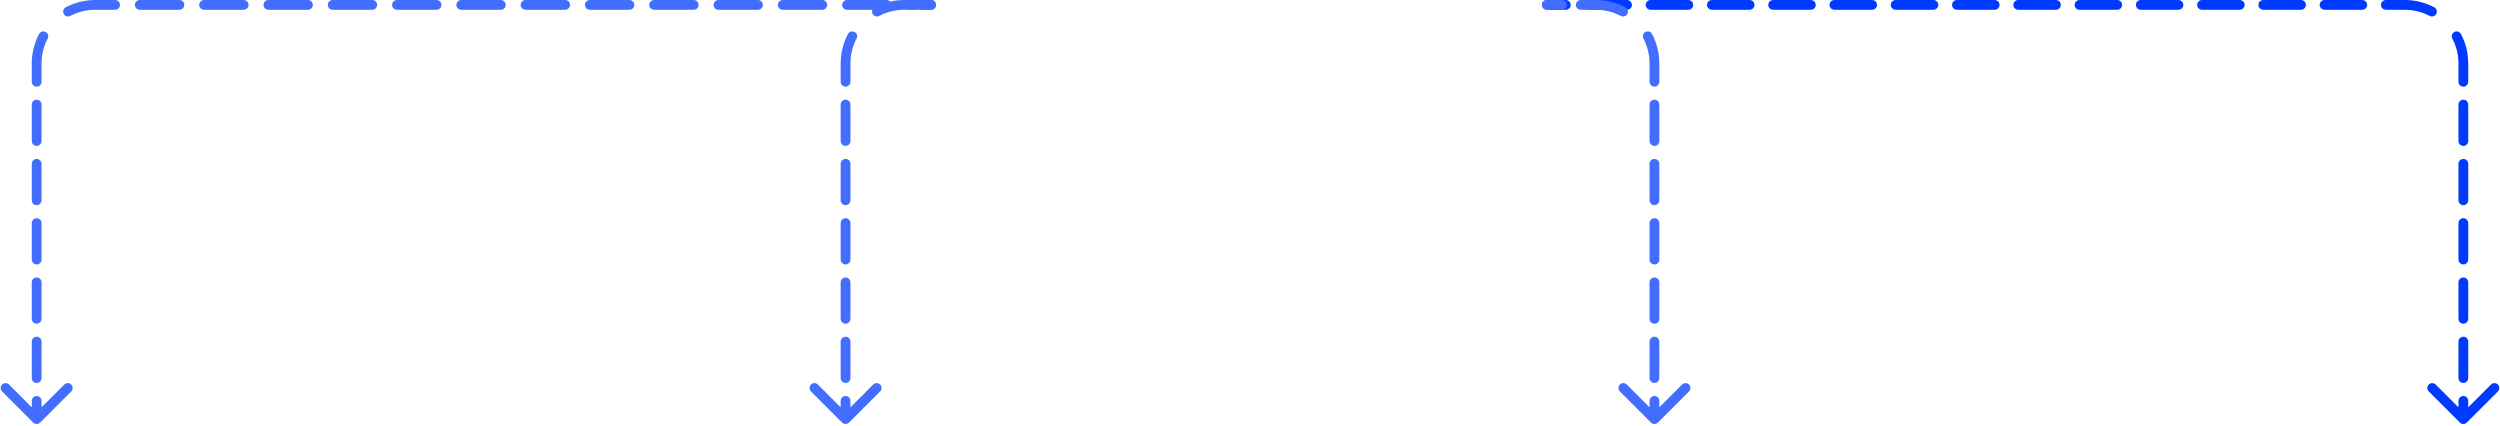
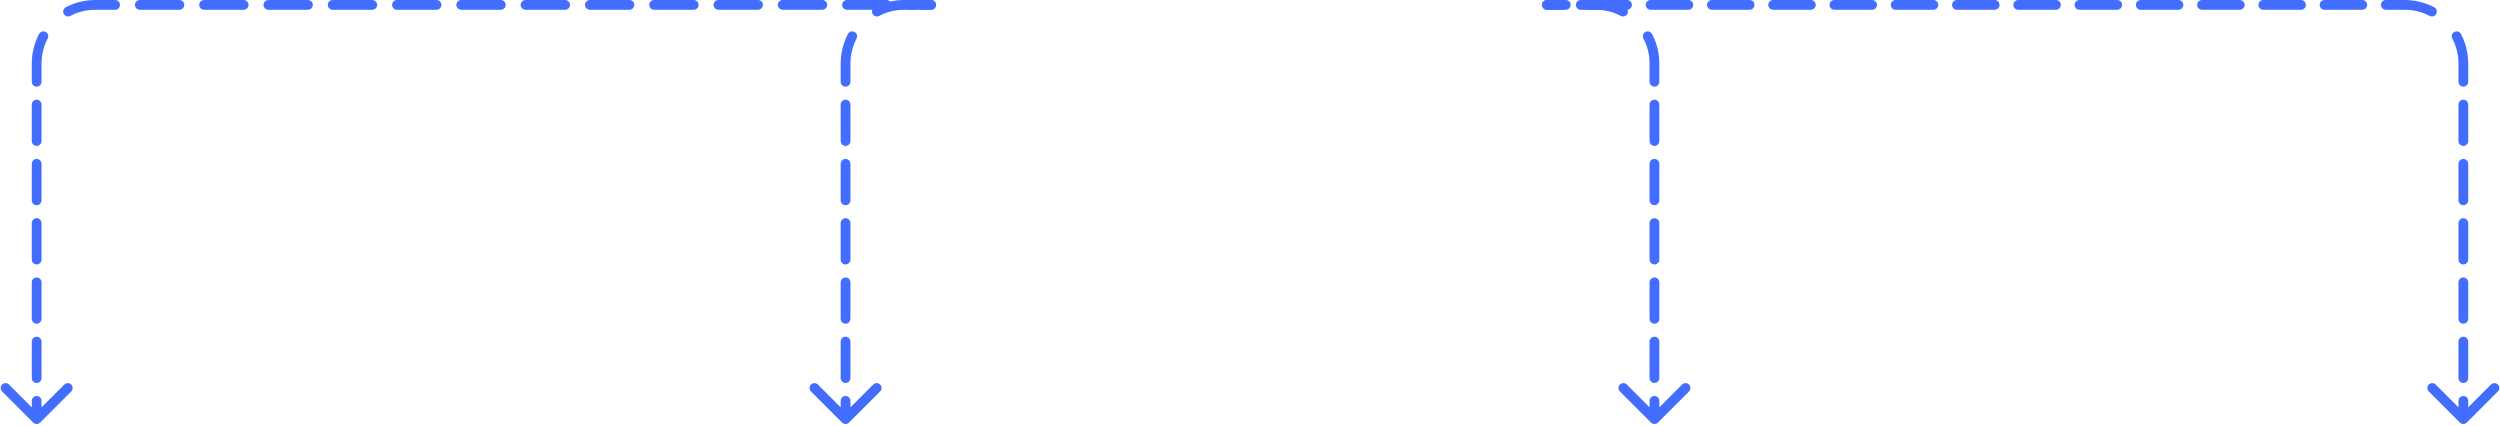
<svg xmlns="http://www.w3.org/2000/svg" width="1023" height="174" viewBox="0 0 1023 174" fill="none">
  <path d="M381 4C382.105 4 383 3.105 383 2C383 0.895 382.105 0 381 0V4ZM13.586 172.914C14.367 173.695 15.633 173.695 16.414 172.914L29.142 160.186C29.923 159.405 29.923 158.139 29.142 157.358C28.361 156.577 27.095 156.577 26.314 157.358L15 168.672L3.686 157.358C2.905 156.577 1.639 156.577 0.858 157.358C0.077 158.139 0.077 159.405 0.858 160.186L13.586 172.914ZM17 164.038C17 162.934 16.105 162.038 15 162.038C13.895 162.038 13 162.934 13 164.038H17ZM13 154.712C13 155.816 13.895 156.712 15 156.712C16.105 156.712 17 155.816 17 154.712H13ZM17 139.788C17 138.684 16.105 137.788 15 137.788C13.895 137.788 13 138.684 13 139.788H17ZM13 130.462C13 131.566 13.895 132.462 15 132.462C16.105 132.462 17 131.566 17 130.462H13ZM17 115.538C17 114.434 16.105 113.538 15 113.538C13.895 113.538 13 114.434 13 115.538H17ZM13 106.212C13 107.316 13.895 108.212 15 108.212C16.105 108.212 17 107.316 17 106.212H13ZM17 91.288C17 90.184 16.105 89.288 15 89.288C13.895 89.288 13 90.184 13 91.288H17ZM13 81.962C13 83.066 13.895 83.962 15 83.962C16.105 83.962 17 83.066 17 81.962H13ZM17 67.038C17 65.934 16.105 65.038 15 65.038C13.895 65.038 13 65.934 13 67.038H17ZM13 57.712C13 58.816 13.895 59.712 15 59.712C16.105 59.712 17 58.816 17 57.712H13ZM17 42.788C17 41.684 16.105 40.788 15 40.788C13.895 40.788 13 41.684 13 42.788H17ZM13 33.462C13 34.566 13.895 35.462 15 35.462C16.105 35.462 17 34.566 17 33.462H13ZM19.515 15.775C20.029 14.798 19.653 13.588 18.676 13.074C17.698 12.56 16.489 12.936 15.975 13.914L19.515 15.775ZM26.913 2.975C25.936 3.489 25.56 4.698 26.074 5.676C26.588 6.653 27.798 7.029 28.775 6.515L26.913 2.975ZM47.095 4C48.199 4 49.095 3.105 49.095 2C49.095 0.895 48.199 0 47.095 0V4ZM57.213 0C56.108 0 55.213 0.895 55.213 2C55.213 3.105 56.108 4 57.213 4V0ZM73.402 4C74.507 4 75.402 3.105 75.402 2C75.402 0.895 74.507 0 73.402 0V4ZM83.521 0C82.416 0 81.521 0.895 81.521 2C81.521 3.105 82.416 4 83.521 4V0ZM99.71 4C100.815 4 101.71 3.105 101.71 2C101.71 0.895 100.815 0 99.71 0V4ZM109.828 0C108.724 0 107.828 0.895 107.828 2C107.828 3.105 108.724 4 109.828 4V0ZM126.018 4C127.122 4 128.018 3.105 128.018 2C128.018 0.895 127.122 0 126.018 0V4ZM136.136 0C135.032 0 134.136 0.895 134.136 2C134.136 3.105 135.032 4 136.136 4V0ZM152.325 4C153.43 4 154.325 3.105 154.325 2C154.325 0.895 153.43 0 152.325 0V4ZM162.444 0C161.339 0 160.444 0.895 160.444 2C160.444 3.105 161.339 4 162.444 4V0ZM178.633 4C179.738 4 180.633 3.105 180.633 2C180.633 0.895 179.738 0 178.633 0V4ZM188.751 0C187.647 0 186.751 0.895 186.751 2C186.751 3.105 187.647 4 188.751 4V0ZM204.941 4C206.045 4 206.941 3.105 206.941 2C206.941 0.895 206.045 0 204.941 0V4ZM215.059 0C213.955 0 213.059 0.895 213.059 2C213.059 3.105 213.955 4 215.059 4V0ZM231.249 4C232.353 4 233.249 3.105 233.249 2C233.249 0.895 232.353 0 231.249 0V4ZM241.367 0C240.262 0 239.367 0.895 239.367 2C239.367 3.105 240.262 4 241.367 4V0ZM257.556 4C258.661 4 259.556 3.105 259.556 2C259.556 0.895 258.661 0 257.556 0V4ZM267.675 0C266.57 0 265.675 0.895 265.675 2C265.675 3.105 266.57 4 267.675 4V0ZM283.864 4C284.968 4 285.864 3.105 285.864 2C285.864 0.895 284.968 0 283.864 0V4ZM293.982 0C292.878 0 291.982 0.895 291.982 2C291.982 3.105 292.878 4 293.982 4V0ZM310.172 4C311.276 4 312.172 3.105 312.172 2C312.172 0.895 311.276 0 310.172 0V4ZM320.29 0C319.185 0 318.29 0.895 318.29 2C318.29 3.105 319.185 4 320.29 4V0ZM336.479 4C337.584 4 338.479 3.105 338.479 2C338.479 0.895 337.584 0 336.479 0V4ZM346.598 0C345.493 0 344.598 0.895 344.598 2C344.598 3.105 345.493 4 346.598 4V0ZM362.787 4C363.892 4 364.787 3.105 364.787 2C364.787 0.895 363.892 0 362.787 0V4ZM372.905 0C371.801 0 370.905 0.895 370.905 2C370.905 3.105 371.801 4 372.905 4V0ZM17 171.5V164.038H13V171.5H17ZM17 154.712V139.788H13V154.712H17ZM17 130.462V115.538H13V130.462H17ZM17 106.212V91.288H13V106.212H17ZM17 81.962V67.038H13V81.962H17ZM17 57.712V42.788H13V57.712H17ZM17 33.462V26H13V33.462H17ZM17 26C17 22.305 17.909 18.828 19.515 15.775L15.975 13.914C14.074 17.526 13 21.641 13 26H17ZM28.775 6.515C31.828 4.909 35.305 4 39 4V0C34.641 0 30.526 1.074 26.913 2.975L28.775 6.515ZM39 4H47.095V0H39V4ZM57.213 4H73.402V0H57.213V4ZM83.521 4H99.71V0H83.521V4ZM109.828 4H126.018V0H109.828V4ZM136.136 4H152.325V0H136.136V4ZM162.444 4H178.633V0H162.444V4ZM188.751 4H204.941V0H188.751V4ZM215.059 4H231.249V0H215.059V4ZM241.367 4H257.556V0H241.367V4ZM267.675 4H283.864V0H267.675V4ZM293.982 4H310.172V0H293.982V4ZM320.29 4H336.479V0H320.29V4ZM346.598 4H362.787V0H346.598V4ZM372.905 4H381V0H372.905V4Z" fill="#436DFF" />
-   <path d="M633 0C631.895 0 631 0.895 631 2C631 3.105 631.895 4 633 4V0ZM1006.59 172.914C1007.37 173.695 1008.63 173.695 1009.41 172.914L1022.14 160.186C1022.92 159.405 1022.92 158.139 1022.14 157.358C1021.36 156.577 1020.09 156.577 1019.31 157.358L1008 168.672L996.686 157.358C995.905 156.577 994.639 156.577 993.858 157.358C993.077 158.139 993.077 159.405 993.858 160.186L1006.59 172.914ZM640.714 4C641.819 4 642.714 3.105 642.714 2C642.714 0.895 641.819 0 640.714 0V4ZM650.357 0C649.253 0 648.357 0.895 648.357 2C648.357 3.105 649.253 4 650.357 4V0ZM665.786 4C666.89 4 667.786 3.105 667.786 2C667.786 0.895 666.89 0 665.786 0V4ZM675.429 0C674.324 0 673.429 0.895 673.429 2C673.429 3.105 674.324 4 675.429 4V0ZM690.857 4C691.962 4 692.857 3.105 692.857 2C692.857 0.895 691.962 0 690.857 0V4ZM700.5 0C699.395 0 698.5 0.895 698.5 2C698.5 3.105 699.395 4 700.5 4V0ZM715.929 4C717.033 4 717.929 3.105 717.929 2C717.929 0.895 717.033 0 715.929 0V4ZM725.571 0C724.467 0 723.571 0.895 723.571 2C723.571 3.105 724.467 4 725.571 4V0ZM741 4C742.105 4 743 3.105 743 2C743 0.895 742.105 0 741 0V4ZM750.643 0C749.538 0 748.643 0.895 748.643 2C748.643 3.105 749.538 4 750.643 4V0ZM766.071 4C767.176 4 768.071 3.105 768.071 2C768.071 0.895 767.176 0 766.071 0V4ZM775.714 0C774.61 0 773.714 0.895 773.714 2C773.714 3.105 774.61 4 775.714 4V0ZM791.143 4C792.247 4 793.143 3.105 793.143 2C793.143 0.895 792.247 0 791.143 0V4ZM800.786 0C799.681 0 798.786 0.895 798.786 2C798.786 3.105 799.681 4 800.786 4V0ZM816.214 4C817.319 4 818.214 3.105 818.214 2C818.214 0.895 817.319 0 816.214 0V4ZM825.857 0C824.753 0 823.857 0.895 823.857 2C823.857 3.105 824.753 4 825.857 4V0ZM841.286 4C842.39 4 843.286 3.105 843.286 2C843.286 0.895 842.39 0 841.286 0V4ZM850.929 0C849.824 0 848.929 0.895 848.929 2C848.929 3.105 849.824 4 850.929 4V0ZM866.357 4C867.462 4 868.357 3.105 868.357 2C868.357 0.895 867.462 0 866.357 0V4ZM876 0C874.895 0 874 0.895 874 2C874 3.105 874.895 4 876 4V0ZM891.429 4C892.533 4 893.429 3.105 893.429 2C893.429 0.895 892.533 0 891.429 0V4ZM901.071 0C899.967 0 899.071 0.895 899.071 2C899.071 3.105 899.967 4 901.071 4V0ZM916.5 4C917.605 4 918.5 3.105 918.5 2C918.5 0.895 917.605 0 916.5 0V4ZM926.143 0C925.038 0 924.143 0.895 924.143 2C924.143 3.105 925.038 4 926.143 4V0ZM941.571 4C942.676 4 943.571 3.105 943.571 2C943.571 0.895 942.676 0 941.571 0V4ZM951.214 0C950.11 0 949.214 0.895 949.214 2C949.214 3.105 950.11 4 951.214 4V0ZM966.643 4C967.747 4 968.643 3.105 968.643 2C968.643 0.895 967.747 0 966.643 0V4ZM976.286 0C975.181 0 974.286 0.895 974.286 2C974.286 3.105 975.181 4 976.286 4V0ZM994.225 6.515C995.202 7.029 996.412 6.653 996.926 5.676C997.44 4.698 997.064 3.489 996.087 2.975L994.225 6.515ZM1007.03 13.914C1006.51 12.936 1005.3 12.56 1004.32 13.074C1003.35 13.588 1002.97 14.798 1003.49 15.775L1007.03 13.914ZM1006 33.462C1006 34.566 1006.9 35.462 1008 35.462C1009.1 35.462 1010 34.566 1010 33.462H1006ZM1010 42.788C1010 41.684 1009.1 40.788 1008 40.788C1006.9 40.788 1006 41.684 1006 42.788H1010ZM1006 57.712C1006 58.816 1006.9 59.712 1008 59.712C1009.1 59.712 1010 58.816 1010 57.712H1006ZM1010 67.038C1010 65.934 1009.1 65.038 1008 65.038C1006.9 65.038 1006 65.934 1006 67.038H1010ZM1006 81.962C1006 83.066 1006.9 83.962 1008 83.962C1009.1 83.962 1010 83.066 1010 81.962H1006ZM1010 91.288C1010 90.184 1009.1 89.288 1008 89.288C1006.9 89.288 1006 90.184 1006 91.288H1010ZM1006 106.212C1006 107.316 1006.9 108.212 1008 108.212C1009.1 108.212 1010 107.316 1010 106.212H1006ZM1010 115.538C1010 114.434 1009.1 113.538 1008 113.538C1006.9 113.538 1006 114.434 1006 115.538H1010ZM1006 130.462C1006 131.566 1006.9 132.462 1008 132.462C1009.1 132.462 1010 131.566 1010 130.462H1006ZM1010 139.788C1010 138.684 1009.1 137.788 1008 137.788C1006.9 137.788 1006 138.684 1006 139.788H1010ZM1006 154.712C1006 155.816 1006.9 156.712 1008 156.712C1009.1 156.712 1010 155.816 1010 154.712H1006ZM1010 164.038C1010 162.934 1009.1 162.038 1008 162.038C1006.9 162.038 1006 162.934 1006 164.038H1010ZM633 4H640.714V0H633V4ZM650.357 4H665.786V0H650.357V4ZM675.429 4H690.857V0H675.429V4ZM700.5 4H715.929V0H700.5V4ZM725.571 4H741V0H725.571V4ZM750.643 4H766.071V0H750.643V4ZM775.714 4H791.143V0H775.714V4ZM800.786 4H816.214V0H800.786V4ZM825.857 4H841.286V0H825.857V4ZM850.929 4H866.357V0H850.929V4ZM876 4H891.429V0H876V4ZM901.071 4H916.5V0H901.071V4ZM926.143 4H941.571V0H926.143V4ZM951.214 4H966.643V0H951.214V4ZM976.286 4H984V0H976.286V4ZM984 4C987.695 4 991.172 4.909 994.225 6.515L996.087 2.975C992.473 1.074 988.359 0 984 0V4ZM1003.49 15.775C1005.09 18.828 1006 22.305 1006 26H1010C1010 21.641 1008.93 17.526 1007.03 13.914L1003.49 15.775ZM1006 26V33.462H1010V26H1006ZM1006 42.788V57.712H1010V42.788H1006ZM1006 67.038V81.962H1010V67.038H1006ZM1006 91.288V106.212H1010V91.288H1006ZM1006 115.538V130.462H1010V115.538H1006ZM1006 139.788V154.712H1010V139.788H1006ZM1006 164.038V171.5H1010V164.038H1006Z" fill="#0039FF" />
+   <path d="M633 0C631.895 0 631 0.895 631 2C631 3.105 631.895 4 633 4V0ZM1006.59 172.914C1007.37 173.695 1008.63 173.695 1009.41 172.914L1022.14 160.186C1022.92 159.405 1022.92 158.139 1022.14 157.358C1021.36 156.577 1020.09 156.577 1019.31 157.358L1008 168.672L996.686 157.358C995.905 156.577 994.639 156.577 993.858 157.358C993.077 158.139 993.077 159.405 993.858 160.186L1006.59 172.914ZM640.714 4C641.819 4 642.714 3.105 642.714 2C642.714 0.895 641.819 0 640.714 0V4ZM650.357 0C649.253 0 648.357 0.895 648.357 2C648.357 3.105 649.253 4 650.357 4V0ZM665.786 4C666.89 4 667.786 3.105 667.786 2C667.786 0.895 666.89 0 665.786 0V4ZM675.429 0C674.324 0 673.429 0.895 673.429 2C673.429 3.105 674.324 4 675.429 4V0ZM690.857 4C691.962 4 692.857 3.105 692.857 2C692.857 0.895 691.962 0 690.857 0V4ZM700.5 0C699.395 0 698.5 0.895 698.5 2C698.5 3.105 699.395 4 700.5 4V0ZM715.929 4C717.033 4 717.929 3.105 717.929 2C717.929 0.895 717.033 0 715.929 0V4ZM725.571 0C724.467 0 723.571 0.895 723.571 2C723.571 3.105 724.467 4 725.571 4V0ZM741 4C742.105 4 743 3.105 743 2C743 0.895 742.105 0 741 0V4ZM750.643 0C749.538 0 748.643 0.895 748.643 2C748.643 3.105 749.538 4 750.643 4V0ZM766.071 4C767.176 4 768.071 3.105 768.071 2C768.071 0.895 767.176 0 766.071 0V4ZM775.714 0C774.61 0 773.714 0.895 773.714 2C773.714 3.105 774.61 4 775.714 4V0ZM791.143 4C792.247 4 793.143 3.105 793.143 2C793.143 0.895 792.247 0 791.143 0V4ZM800.786 0C799.681 0 798.786 0.895 798.786 2C798.786 3.105 799.681 4 800.786 4V0ZM816.214 4C817.319 4 818.214 3.105 818.214 2C818.214 0.895 817.319 0 816.214 0V4ZM825.857 0C824.753 0 823.857 0.895 823.857 2C823.857 3.105 824.753 4 825.857 4V0ZM841.286 4C842.39 4 843.286 3.105 843.286 2C843.286 0.895 842.39 0 841.286 0V4ZM850.929 0C849.824 0 848.929 0.895 848.929 2C848.929 3.105 849.824 4 850.929 4V0ZM866.357 4C867.462 4 868.357 3.105 868.357 2C868.357 0.895 867.462 0 866.357 0V4ZM876 0C874.895 0 874 0.895 874 2C874 3.105 874.895 4 876 4V0ZM891.429 4C892.533 4 893.429 3.105 893.429 2C893.429 0.895 892.533 0 891.429 0V4ZM901.071 0C899.967 0 899.071 0.895 899.071 2C899.071 3.105 899.967 4 901.071 4V0ZM916.5 4C917.605 4 918.5 3.105 918.5 2C918.5 0.895 917.605 0 916.5 0V4ZM926.143 0C925.038 0 924.143 0.895 924.143 2C924.143 3.105 925.038 4 926.143 4V0ZM941.571 4C942.676 4 943.571 3.105 943.571 2C943.571 0.895 942.676 0 941.571 0V4ZM951.214 0C950.11 0 949.214 0.895 949.214 2C949.214 3.105 950.11 4 951.214 4V0ZM966.643 4C967.747 4 968.643 3.105 968.643 2C968.643 0.895 967.747 0 966.643 0V4ZM976.286 0C975.181 0 974.286 0.895 974.286 2C974.286 3.105 975.181 4 976.286 4V0ZM994.225 6.515C995.202 7.029 996.412 6.653 996.926 5.676C997.44 4.698 997.064 3.489 996.087 2.975L994.225 6.515ZM1007.03 13.914C1006.51 12.936 1005.3 12.56 1004.32 13.074C1003.35 13.588 1002.97 14.798 1003.49 15.775L1007.03 13.914ZM1006 33.462C1006 34.566 1006.9 35.462 1008 35.462C1009.1 35.462 1010 34.566 1010 33.462H1006ZM1010 42.788C1010 41.684 1009.1 40.788 1008 40.788C1006.9 40.788 1006 41.684 1006 42.788H1010ZM1006 57.712C1006 58.816 1006.9 59.712 1008 59.712C1009.1 59.712 1010 58.816 1010 57.712H1006ZM1010 67.038C1010 65.934 1009.1 65.038 1008 65.038C1006.9 65.038 1006 65.934 1006 67.038H1010ZM1006 81.962C1006 83.066 1006.9 83.962 1008 83.962C1009.1 83.962 1010 83.066 1010 81.962H1006ZM1010 91.288C1010 90.184 1009.1 89.288 1008 89.288C1006.9 89.288 1006 90.184 1006 91.288H1010ZM1006 106.212C1006 107.316 1006.9 108.212 1008 108.212C1009.1 108.212 1010 107.316 1010 106.212H1006ZM1010 115.538C1010 114.434 1009.1 113.538 1008 113.538C1006.9 113.538 1006 114.434 1006 115.538H1010ZM1006 130.462C1006 131.566 1006.9 132.462 1008 132.462C1009.1 132.462 1010 131.566 1010 130.462H1006ZM1010 139.788C1010 138.684 1009.1 137.788 1008 137.788C1006.9 137.788 1006 138.684 1006 139.788H1010ZM1006 154.712C1006 155.816 1006.9 156.712 1008 156.712C1009.1 156.712 1010 155.816 1010 154.712H1006ZM1010 164.038C1010 162.934 1009.1 162.038 1008 162.038C1006.9 162.038 1006 162.934 1006 164.038H1010ZM633 4H640.714V0H633V4ZM650.357 4H665.786V0H650.357V4ZM675.429 4H690.857V0H675.429V4ZM700.5 4H715.929V0H700.5V4ZM725.571 4H741V0H725.571V4ZM750.643 4H766.071V0H750.643V4ZM775.714 4H791.143V0H775.714V4ZM800.786 4H816.214V0H800.786V4ZM825.857 4H841.286V0H825.857V4ZM850.929 4H866.357V0H850.929V4ZM876 4H891.429V0H876V4ZM901.071 4H916.5V0H901.071V4ZM926.143 4H941.571V0H926.143V4ZM951.214 4H966.643V0H951.214V4ZM976.286 4H984V0H976.286V4ZM984 4C987.695 4 991.172 4.909 994.225 6.515L996.087 2.975C992.473 1.074 988.359 0 984 0V4ZM1003.49 15.775C1005.09 18.828 1006 22.305 1006 26H1010C1010 21.641 1008.93 17.526 1007.03 13.914L1003.49 15.775ZM1006 26V33.462H1010V26H1006ZM1006 42.788V57.712H1010V42.788H1006ZM1006 67.038V81.962H1010V67.038H1006ZM1006 91.288V106.212H1010V91.288H1006ZM1006 115.538V130.462H1010V115.538H1006ZM1006 139.788V154.712H1010V139.788H1006ZM1006 164.038V171.5H1010V164.038H1006Z" fill="#436DFF" />
  <path d="M381 4C382.105 4 383 3.105 383 2C383 0.895 382.105 0 381 0V4ZM344.586 172.914C345.367 173.695 346.633 173.695 347.414 172.914L360.142 160.186C360.923 159.405 360.923 158.139 360.142 157.358C359.361 156.577 358.095 156.577 357.314 157.358L346 168.672L334.686 157.358C333.905 156.577 332.639 156.577 331.858 157.358C331.077 158.139 331.077 159.405 331.858 160.186L344.586 172.914ZM348 164.038C348 162.934 347.105 162.038 346 162.038C344.895 162.038 344 162.934 344 164.038H348ZM344 154.712C344 155.816 344.895 156.712 346 156.712C347.105 156.712 348 155.816 348 154.712H344ZM348 139.788C348 138.684 347.105 137.788 346 137.788C344.895 137.788 344 138.684 344 139.788H348ZM344 130.462C344 131.566 344.895 132.462 346 132.462C347.105 132.462 348 131.566 348 130.462H344ZM348 115.538C348 114.434 347.105 113.538 346 113.538C344.895 113.538 344 114.434 344 115.538H348ZM344 106.212C344 107.316 344.895 108.212 346 108.212C347.105 108.212 348 107.316 348 106.212H344ZM348 91.288C348 90.184 347.105 89.288 346 89.288C344.895 89.288 344 90.184 344 91.288H348ZM344 81.962C344 83.066 344.895 83.962 346 83.962C347.105 83.962 348 83.066 348 81.962H344ZM348 67.038C348 65.934 347.105 65.038 346 65.038C344.895 65.038 344 65.934 344 67.038H348ZM344 57.712C344 58.816 344.895 59.712 346 59.712C347.105 59.712 348 58.816 348 57.712H344ZM348 42.788C348 41.684 347.105 40.788 346 40.788C344.895 40.788 344 41.684 344 42.788H348ZM344 33.462C344 34.566 344.895 35.462 346 35.462C347.105 35.462 348 34.566 348 33.462H344ZM350.515 15.775C351.029 14.798 350.653 13.588 349.676 13.074C348.698 12.56 347.489 12.936 346.975 13.914L350.515 15.775ZM357.913 2.975C356.936 3.489 356.56 4.698 357.074 5.676C357.588 6.653 358.798 7.029 359.775 6.515L357.913 2.975ZM373.385 4C374.489 4 375.385 3.105 375.385 2C375.385 0.895 374.489 0 373.385 0V4ZM377.615 0C376.511 0 375.615 0.895 375.615 2C375.615 3.105 376.511 4 377.615 4V0ZM348 171.5V164.038H344V171.5H348ZM348 154.712V139.788H344V154.712H348ZM348 130.462V115.538H344V130.462H348ZM348 106.212V91.288H344V106.212H348ZM348 81.962V67.038H344V81.962H348ZM348 57.712V42.788H344V57.712H348ZM348 33.462V26H344V33.462H348ZM348 26C348 22.305 348.909 18.828 350.515 15.775L346.975 13.914C345.074 17.526 344 21.641 344 26H348ZM359.775 6.515C362.828 4.909 366.305 4 370 4V0C365.641 0 361.527 1.074 357.913 2.975L359.775 6.515ZM370 4H373.385V0H370V4ZM377.615 4H381V0H377.615V4Z" fill="#436DFF" />
  <path d="M633 0C631.895 0 631 0.895 631 2C631 3.105 631.895 4 633 4V0ZM675.586 172.914C676.367 173.695 677.633 173.695 678.414 172.914L691.142 160.186C691.923 159.405 691.923 158.139 691.142 157.358C690.361 156.577 689.095 156.577 688.314 157.358L677 168.672L665.686 157.358C664.905 156.577 663.639 156.577 662.858 157.358C662.077 158.139 662.077 159.405 662.858 160.186L675.586 172.914ZM639.154 4C640.258 4 641.154 3.105 641.154 2C641.154 0.895 640.258 0 639.154 0V4ZM646.846 0C645.742 0 644.846 0.895 644.846 2C644.846 3.105 645.742 4 646.846 4V0ZM663.225 6.515C664.202 7.029 665.412 6.653 665.926 5.676C666.44 4.698 666.064 3.489 665.087 2.975L663.225 6.515ZM676.025 13.914C675.511 12.936 674.302 12.56 673.324 13.074C672.347 13.588 671.971 14.798 672.485 15.775L676.025 13.914ZM675 33.462C675 34.566 675.895 35.462 677 35.462C678.105 35.462 679 34.566 679 33.462H675ZM679 42.788C679 41.684 678.105 40.788 677 40.788C675.895 40.788 675 41.684 675 42.788H679ZM675 57.712C675 58.816 675.895 59.712 677 59.712C678.105 59.712 679 58.816 679 57.712H675ZM679 67.038C679 65.934 678.105 65.038 677 65.038C675.895 65.038 675 65.934 675 67.038H679ZM675 81.962C675 83.066 675.895 83.962 677 83.962C678.105 83.962 679 83.066 679 81.962H675ZM679 91.288C679 90.184 678.105 89.288 677 89.288C675.895 89.288 675 90.184 675 91.288H679ZM675 106.212C675 107.316 675.895 108.212 677 108.212C678.105 108.212 679 107.316 679 106.212H675ZM679 115.538C679 114.434 678.105 113.538 677 113.538C675.895 113.538 675 114.434 675 115.538H679ZM675 130.462C675 131.566 675.895 132.462 677 132.462C678.105 132.462 679 131.566 679 130.462H675ZM679 139.788C679 138.684 678.105 137.788 677 137.788C675.895 137.788 675 138.684 675 139.788H679ZM675 154.712C675 155.816 675.895 156.712 677 156.712C678.105 156.712 679 155.816 679 154.712H675ZM679 164.038C679 162.934 678.105 162.038 677 162.038C675.895 162.038 675 162.934 675 164.038H679ZM633 4H639.154V0H633V4ZM646.846 4H653V0H646.846V4ZM653 4C656.695 4 660.172 4.909 663.225 6.515L665.087 2.975C661.473 1.074 657.359 0 653 0V4ZM672.485 15.775C674.091 18.828 675 22.305 675 26H679C679 21.641 677.926 17.526 676.025 13.914L672.485 15.775ZM675 26V33.462H679V26H675ZM675 42.788V57.712H679V42.788H675ZM675 67.038V81.962H679V67.038H675ZM675 91.288V106.212H679V91.288H675ZM675 115.538V130.462H679V115.538H675ZM675 139.788V154.712H679V139.788H675ZM675 164.038V171.5H679V164.038H675Z" fill="#436DFF" />
</svg>
